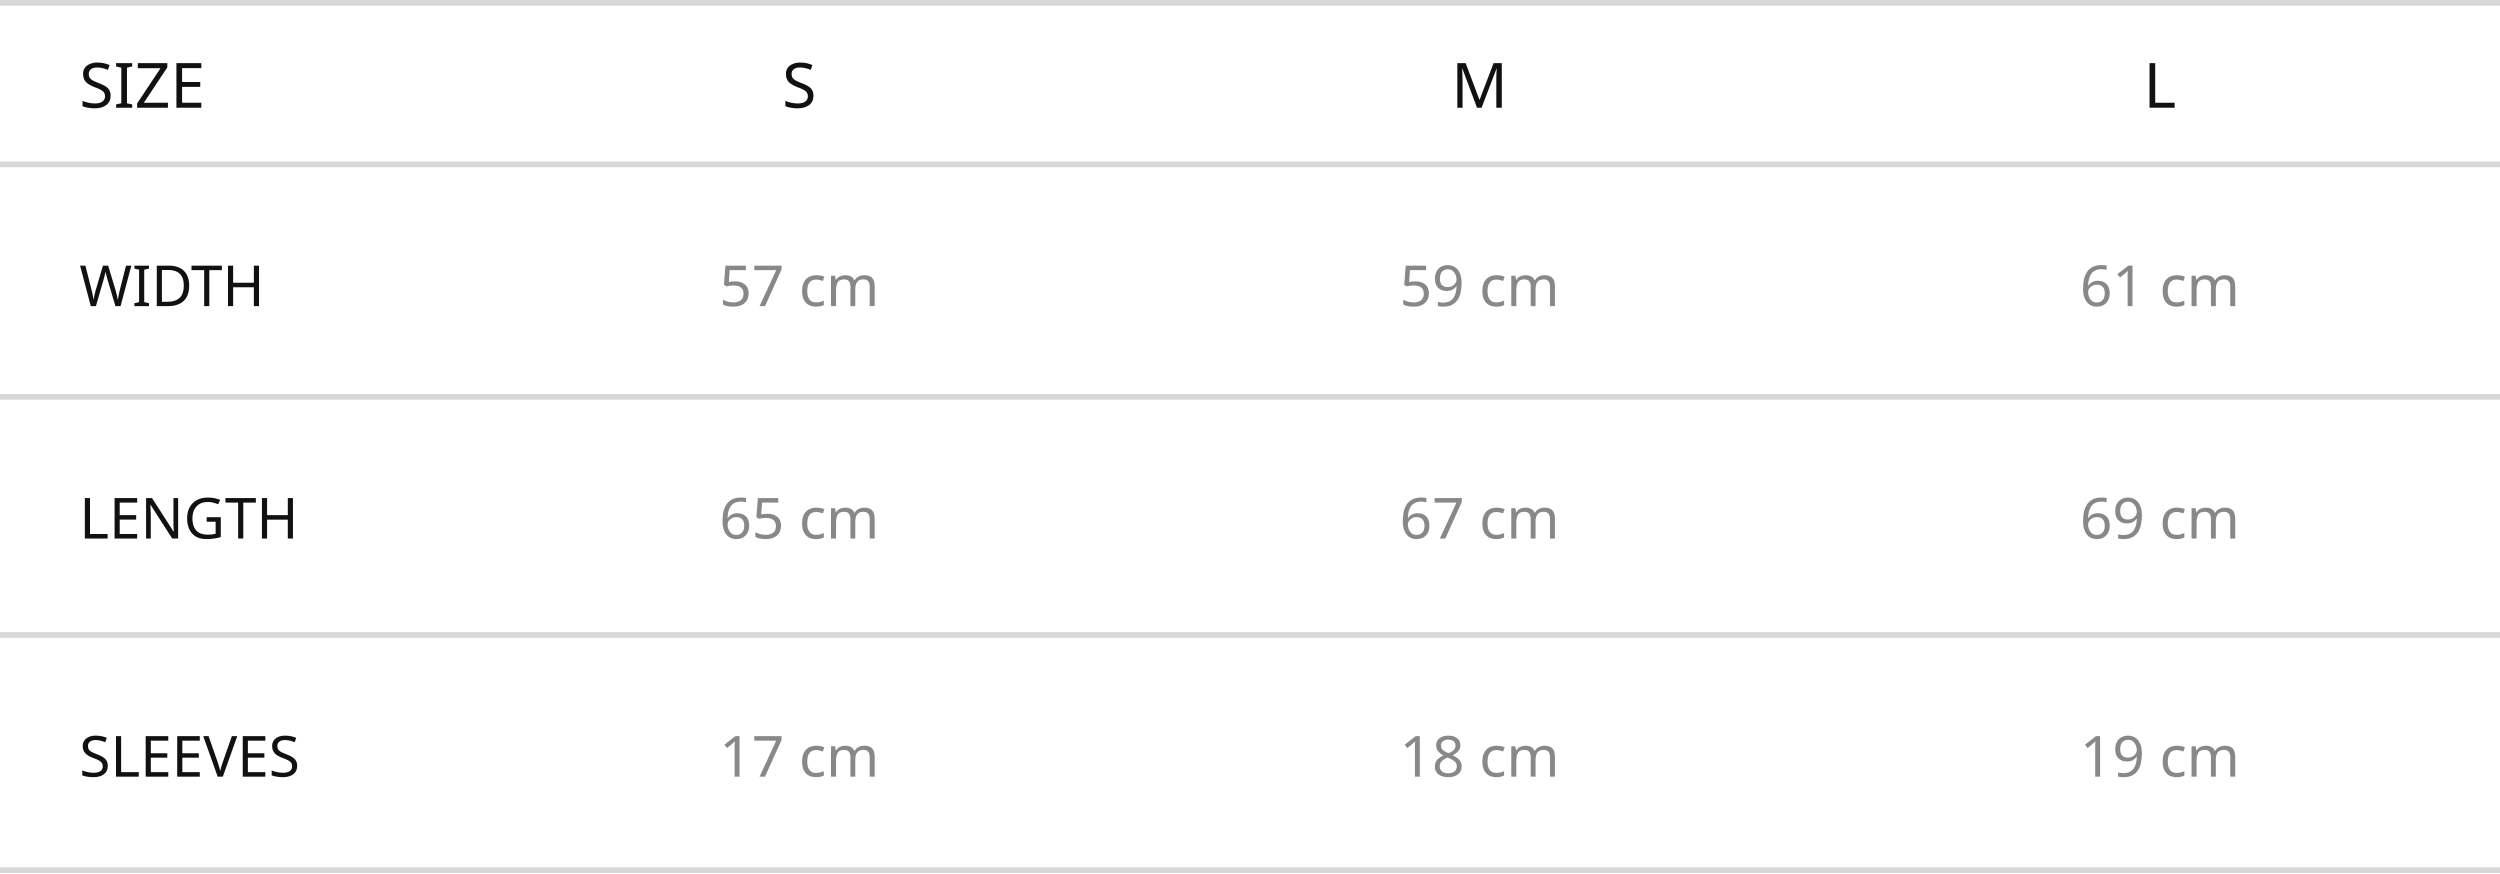
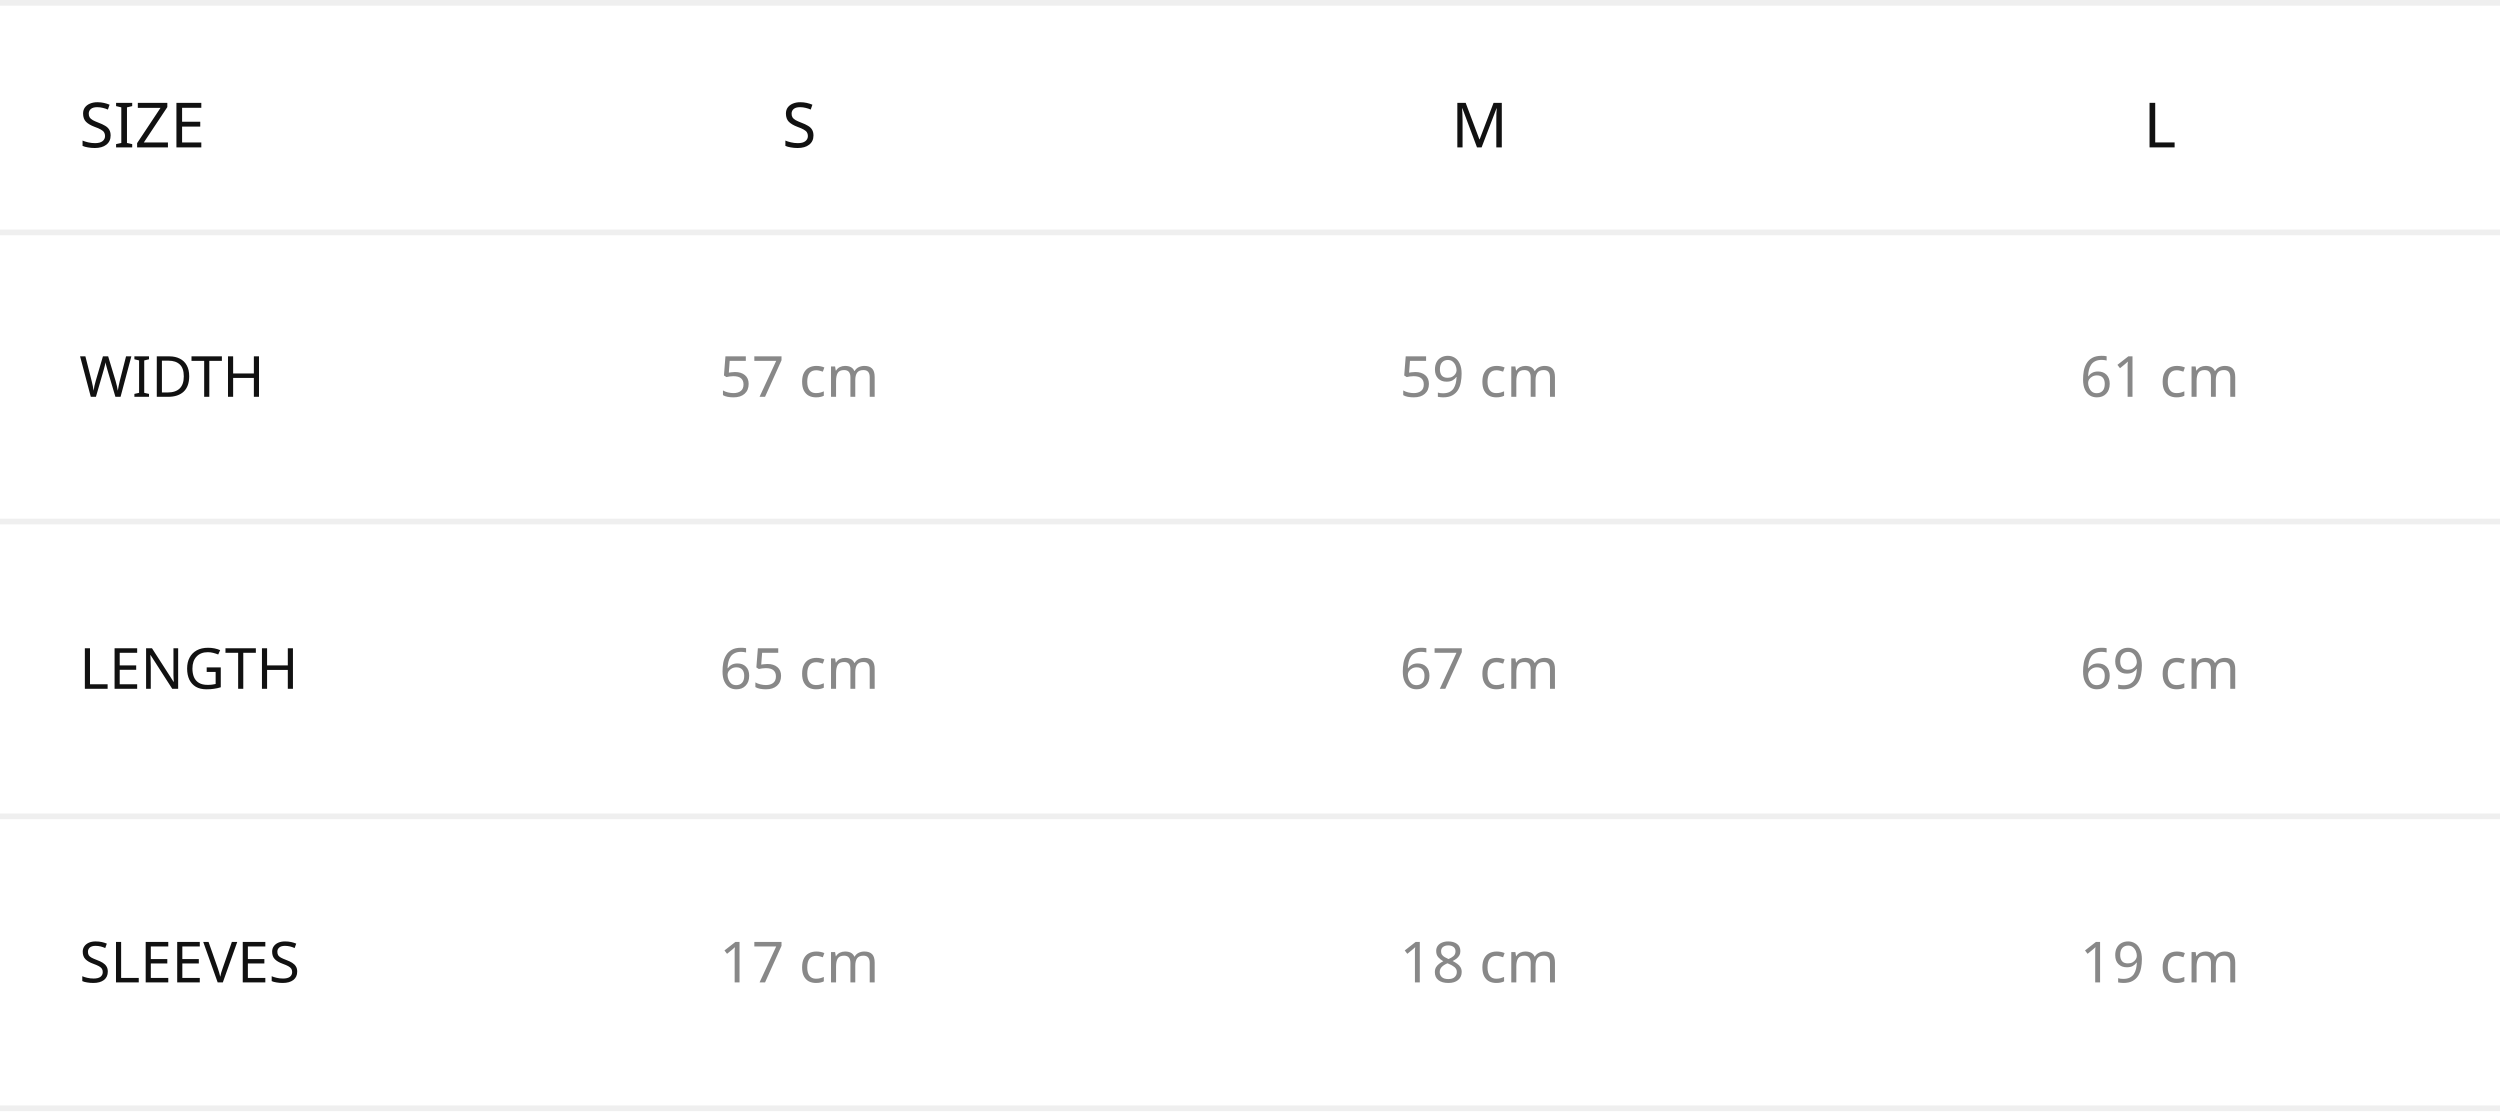
- <svg xmlns="http://www.w3.org/2000/svg" viewBox="0 0 441 154" fill="none">
-   <line y1="0.5" x2="441" y2="0.5" stroke="#D8D8D8" />
-   <line y1="29" x2="441" y2="29" stroke="#D8D8D8" />
-   <line y1="70" x2="441" y2="70" stroke="#D8D8D8" />
-   <line y1="112" x2="441" y2="112" stroke="#D8D8D8" />
-   <line y1="153.5" x2="441" y2="153.5" stroke="#D8D8D8" />
-   <text x="14" y="19" fill="#111" font-family="sans-serif" font-size="11">SIZE</text>
-   <text x="141" y="19" fill="#111" font-family="sans-serif" font-size="11" text-anchor="middle">S</text>
-   <text x="261" y="19" fill="#111" font-family="sans-serif" font-size="11" text-anchor="middle">M</text>
-   <text x="381" y="19" fill="#111" font-family="sans-serif" font-size="11" text-anchor="middle">L</text>
-   <text x="14" y="54" fill="#111" font-family="sans-serif" font-size="10">WIDTH</text>
-   <text x="141" y="54" fill="#888" font-family="sans-serif" font-size="10" text-anchor="middle">57 cm</text>
-   <text x="261" y="54" fill="#888" font-family="sans-serif" font-size="10" text-anchor="middle">59 cm</text>
-   <text x="381" y="54" fill="#888" font-family="sans-serif" font-size="10" text-anchor="middle">61 cm</text>
-   <text x="14" y="95" fill="#111" font-family="sans-serif" font-size="10">LENGTH</text>
-   <text x="141" y="95" fill="#888" font-family="sans-serif" font-size="10" text-anchor="middle">65 cm</text>
-   <text x="261" y="95" fill="#888" font-family="sans-serif" font-size="10" text-anchor="middle">67 cm</text>
-   <text x="381" y="95" fill="#888" font-family="sans-serif" font-size="10" text-anchor="middle">69 cm</text>
-   <text x="14" y="137" fill="#111" font-family="sans-serif" font-size="10">SLEEVES</text>
-   <text x="141" y="137" fill="#888" font-family="sans-serif" font-size="10" text-anchor="middle">17 cm</text>
-   <text x="261" y="137" fill="#888" font-family="sans-serif" font-size="10" text-anchor="middle">18 cm</text>
-   <text x="381" y="137" fill="#888" font-family="sans-serif" font-size="10" text-anchor="middle">19 cm</text>
+ <svg xmlns="http://www.w3.org/2000/svg" viewBox="0 0 441 196" fill="none">
+   <line y1="0.5" x2="441" y2="0.5" stroke="#D8D8D8" stroke-opacity="0.4" />
+   <line y1="41" x2="441" y2="41" stroke="#D8D8D8" stroke-opacity="0.4" />
+   <line y1="92" x2="441" y2="92" stroke="#D8D8D8" stroke-opacity="0.4" />
+   <line y1="144" x2="441" y2="144" stroke="#D8D8D8" stroke-opacity="0.4" />
+   <line y1="195.5" x2="441" y2="195.5" stroke="#D8D8D8" stroke-opacity="0.4" />
+   <text x="14" y="26" fill="#111" font-family="sans-serif" font-size="11">SIZE</text>
+   <text x="141" y="26" fill="#111" font-family="sans-serif" font-size="11" text-anchor="middle">S</text>
+   <text x="261" y="26" fill="#111" font-family="sans-serif" font-size="11" text-anchor="middle">M</text>
+   <text x="381" y="26" fill="#111" font-family="sans-serif" font-size="11" text-anchor="middle">L</text>
+   <text x="14" y="70" fill="#111" font-family="sans-serif" font-size="10">WIDTH</text>
+   <text x="141" y="70" fill="#888" font-family="sans-serif" font-size="10" text-anchor="middle">57 cm</text>
+   <text x="261" y="70" fill="#888" font-family="sans-serif" font-size="10" text-anchor="middle">59 cm</text>
+   <text x="381" y="70" fill="#888" font-family="sans-serif" font-size="10" text-anchor="middle">61 cm</text>
+   <text x="14" y="121.5" fill="#111" font-family="sans-serif" font-size="10">LENGTH</text>
+   <text x="141" y="121.5" fill="#888" font-family="sans-serif" font-size="10" text-anchor="middle">65 cm</text>
+   <text x="261" y="121.5" fill="#888" font-family="sans-serif" font-size="10" text-anchor="middle">67 cm</text>
+   <text x="381" y="121.5" fill="#888" font-family="sans-serif" font-size="10" text-anchor="middle">69 cm</text>
+   <text x="14" y="173.3" fill="#111" font-family="sans-serif" font-size="10">SLEEVES</text>
+   <text x="141" y="173.3" fill="#888" font-family="sans-serif" font-size="10" text-anchor="middle">17 cm</text>
+   <text x="261" y="173.3" fill="#888" font-family="sans-serif" font-size="10" text-anchor="middle">18 cm</text>
+   <text x="381" y="173.3" fill="#888" font-family="sans-serif" font-size="10" text-anchor="middle">19 cm</text>
</svg>
